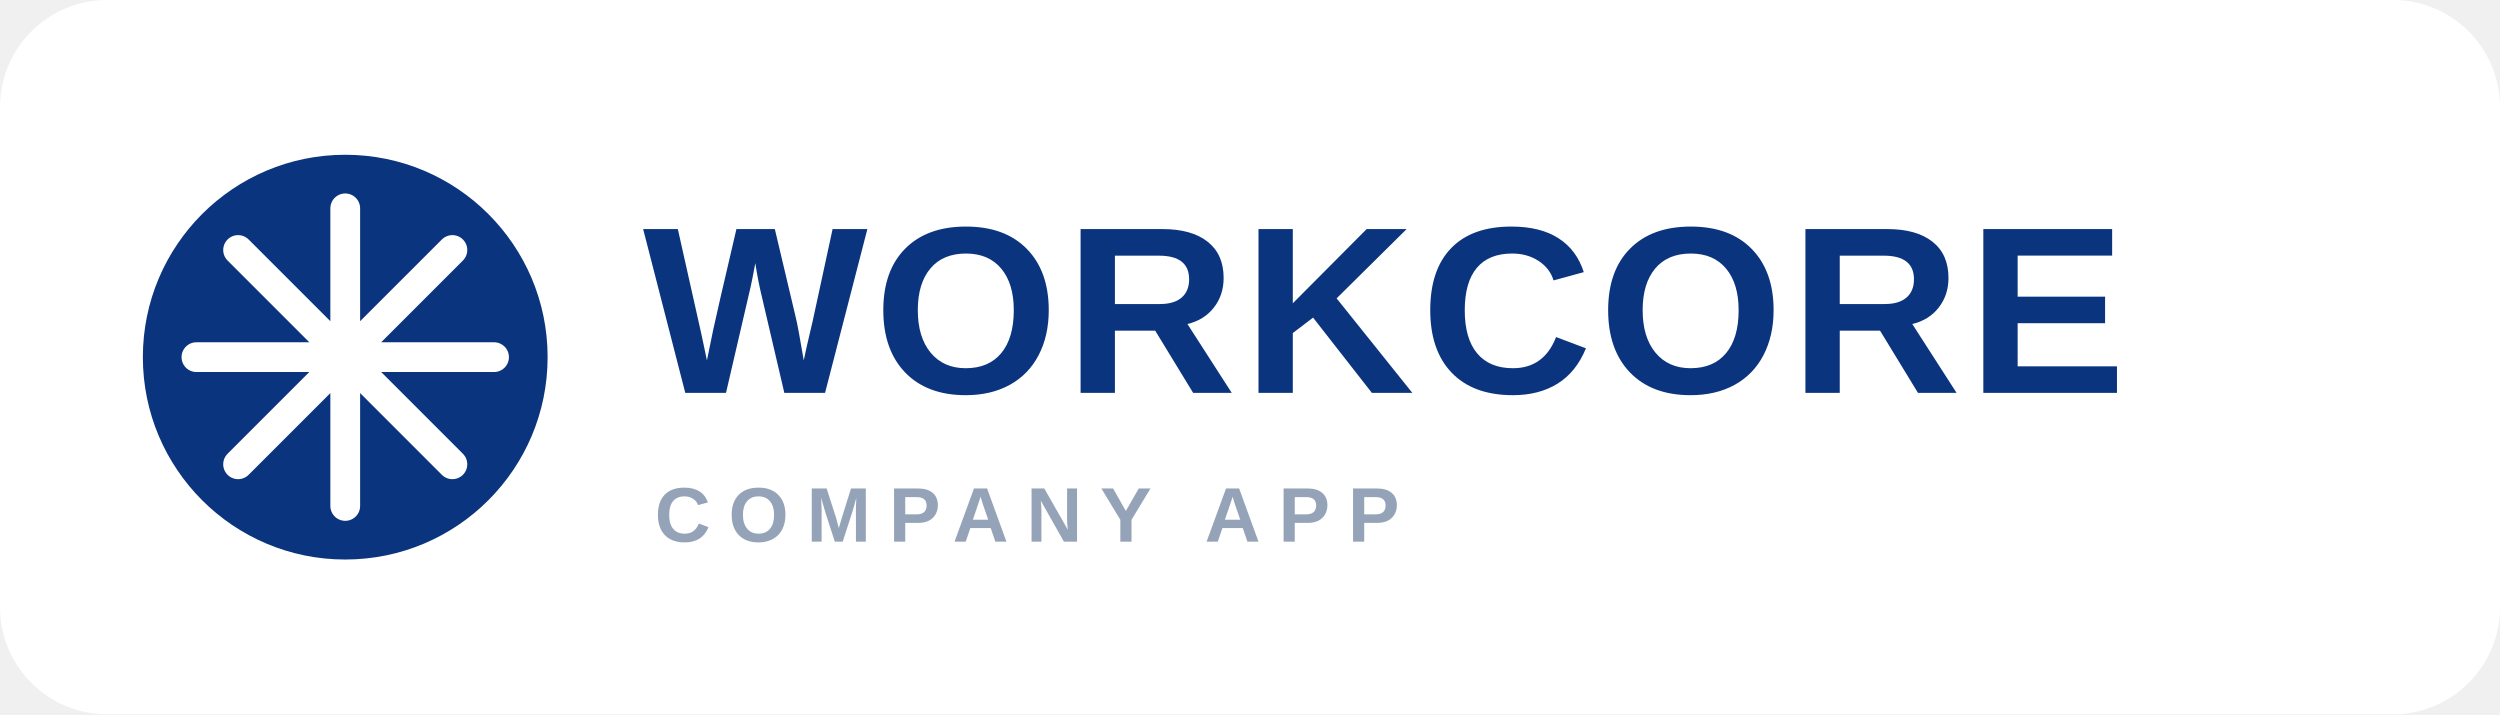
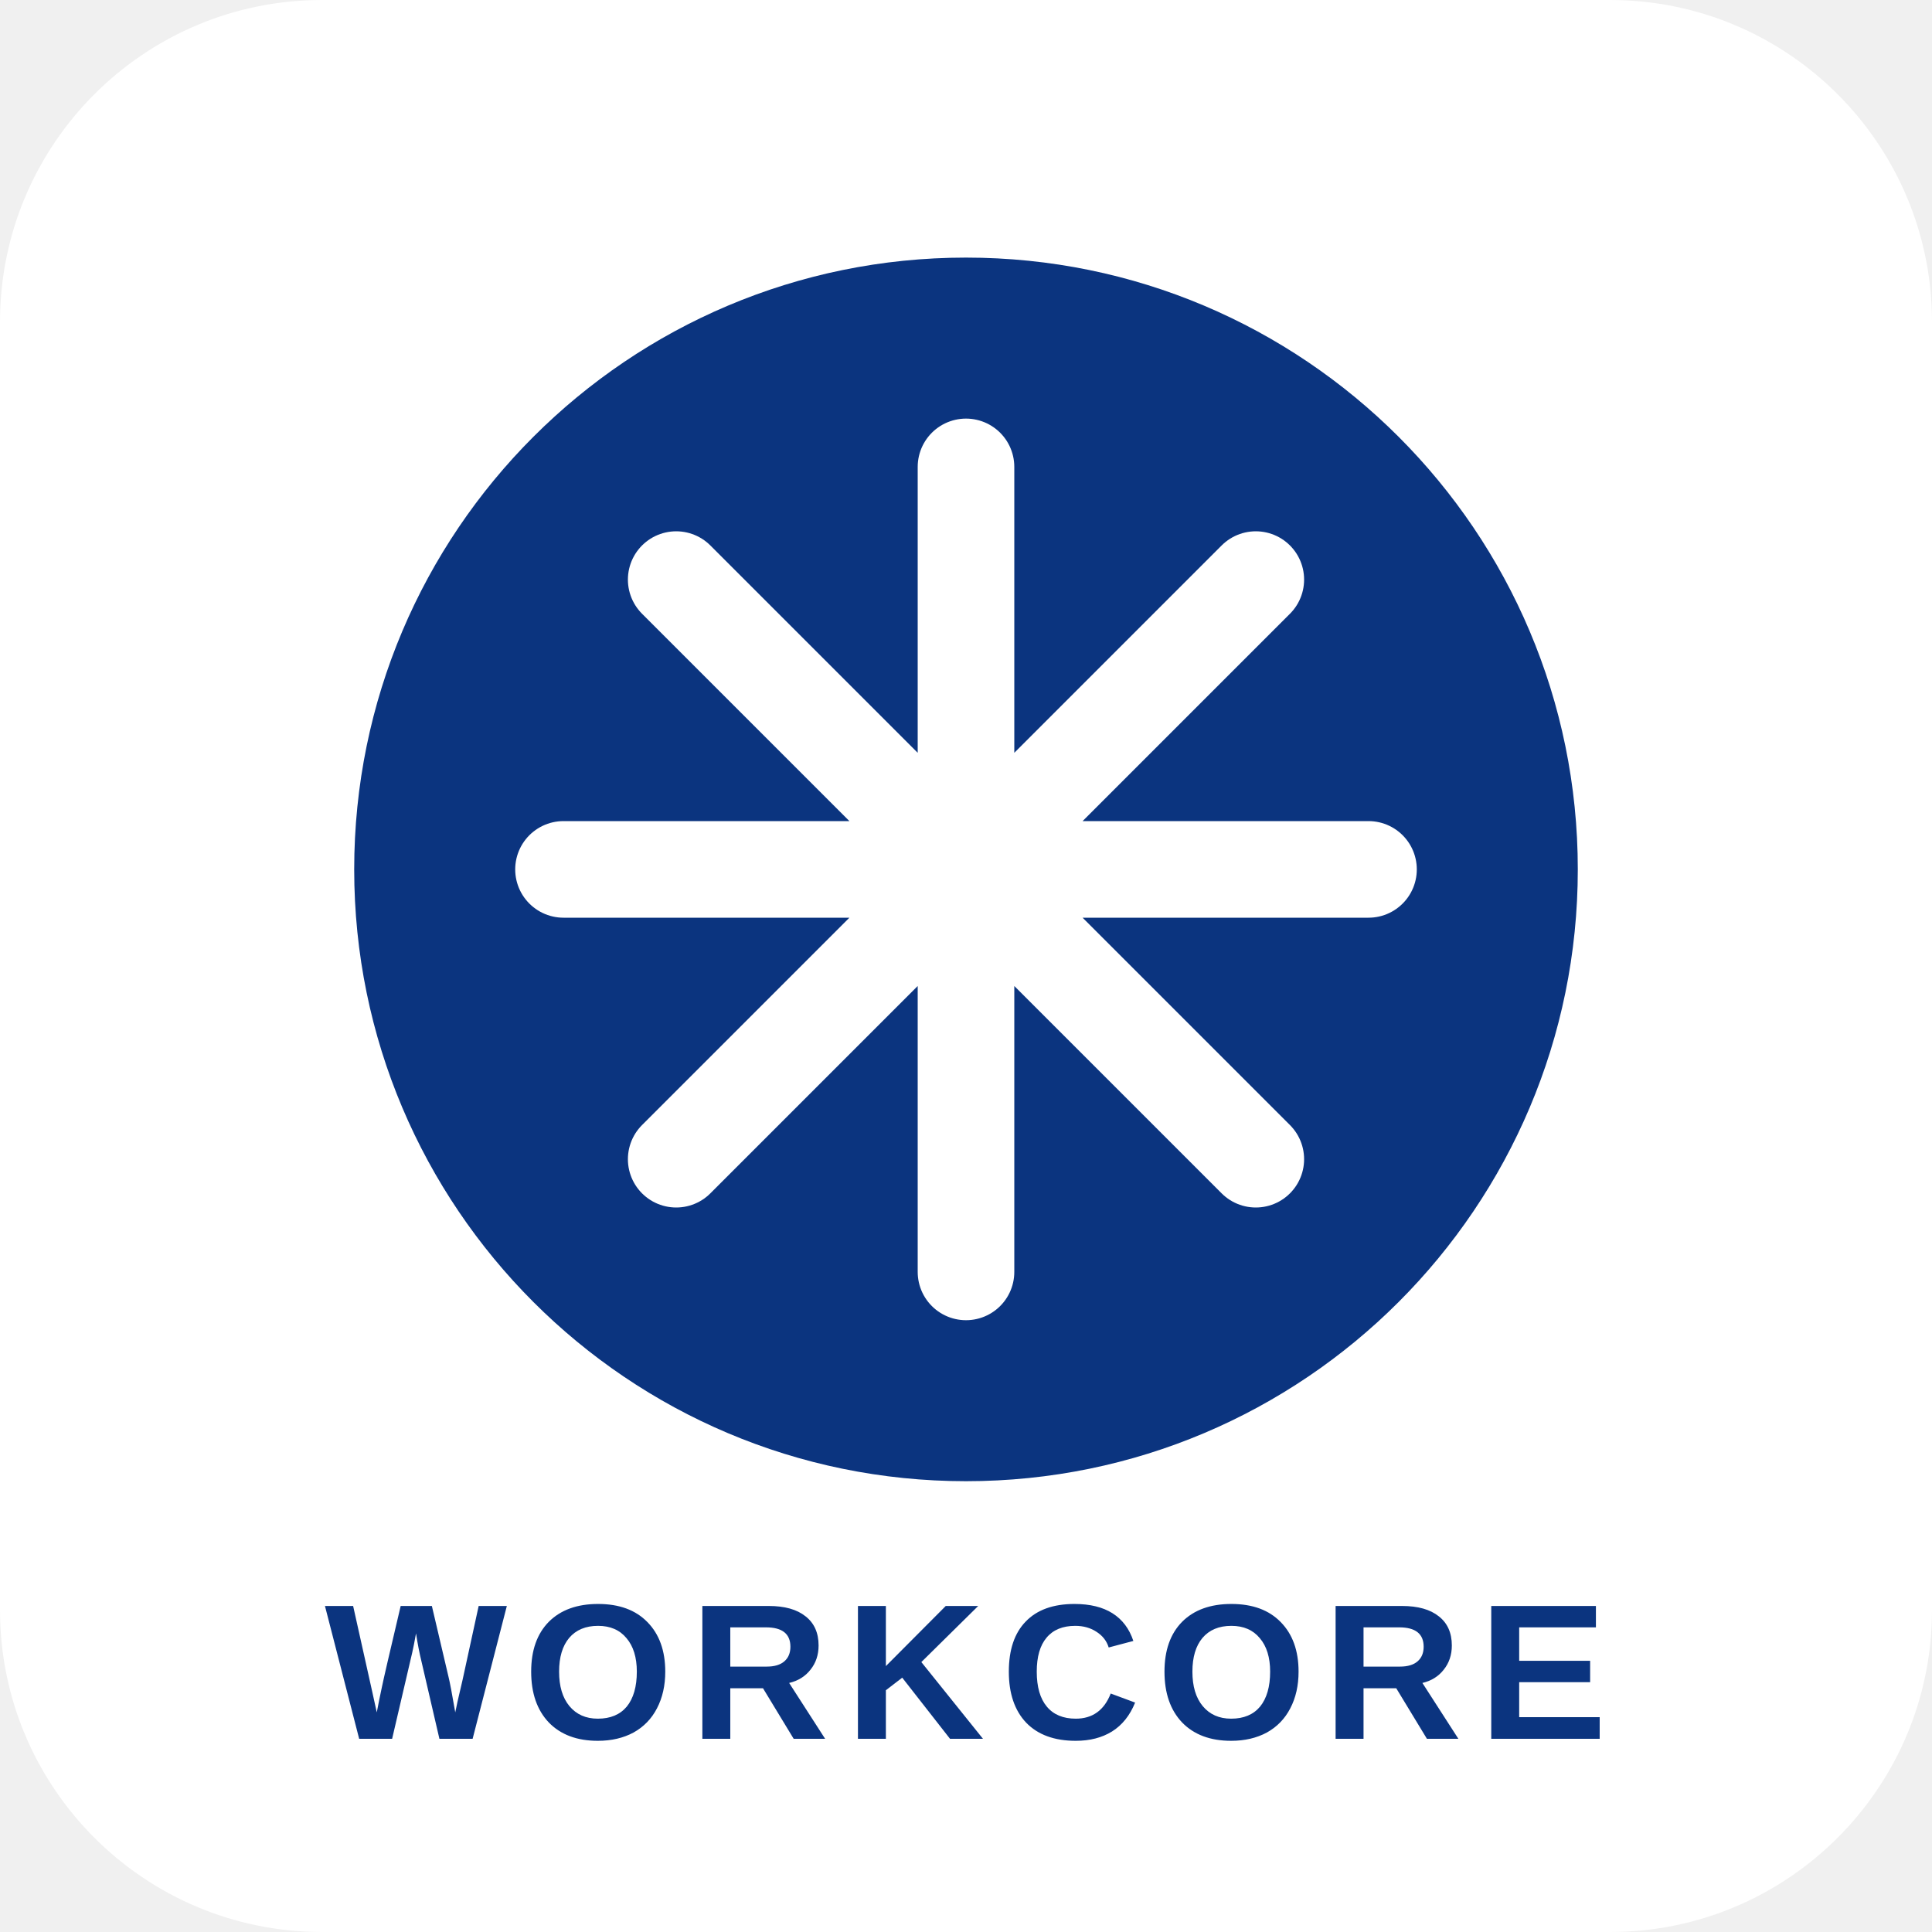
- <svg xmlns="http://www.w3.org/2000/svg" viewBox="0 0 420 120" role="img" aria-labelledby="title">
-   <rect width="420" height="120" rx="18" fill="#fff" />
-   <circle cx="58" cy="60" r="34" fill="#0b347f" />
-   <path d="M58 35v50M33 60h50M40 42l36 36M76 42 40 78" stroke="#fff" stroke-width="5" stroke-linecap="round" />
-   <text x="108" y="66" font-family="Arial,Helvetica,sans-serif" font-size="40" font-weight="800" letter-spacing="1" fill="#0b347f">WORKCORE</text>
-   <text x="110" y="91" font-family="Arial,Helvetica,sans-serif" font-size="13" font-weight="700" letter-spacing="3" fill="#94a3b8">COMPANY APP</text>
+ <svg xmlns="http://www.w3.org/2000/svg" viewBox="0 0 120 120" role="img" aria-labelledby="title">
+   <rect width="120" height="120" rx="20" fill="#fff" />
+   <circle cx="60" cy="54" r="38" fill="#0b347f" />
+   <path d="M60 29v50M35 54h50M42 36l36 36M78 36 42 72" stroke="#fff" stroke-width="6" stroke-linecap="round" />
+   <text x="60" y="108" text-anchor="middle" font-family="Arial,Helvetica,sans-serif" font-size="12" font-weight="800" letter-spacing="1" fill="#0b347f">WORKCORE</text>
</svg>
